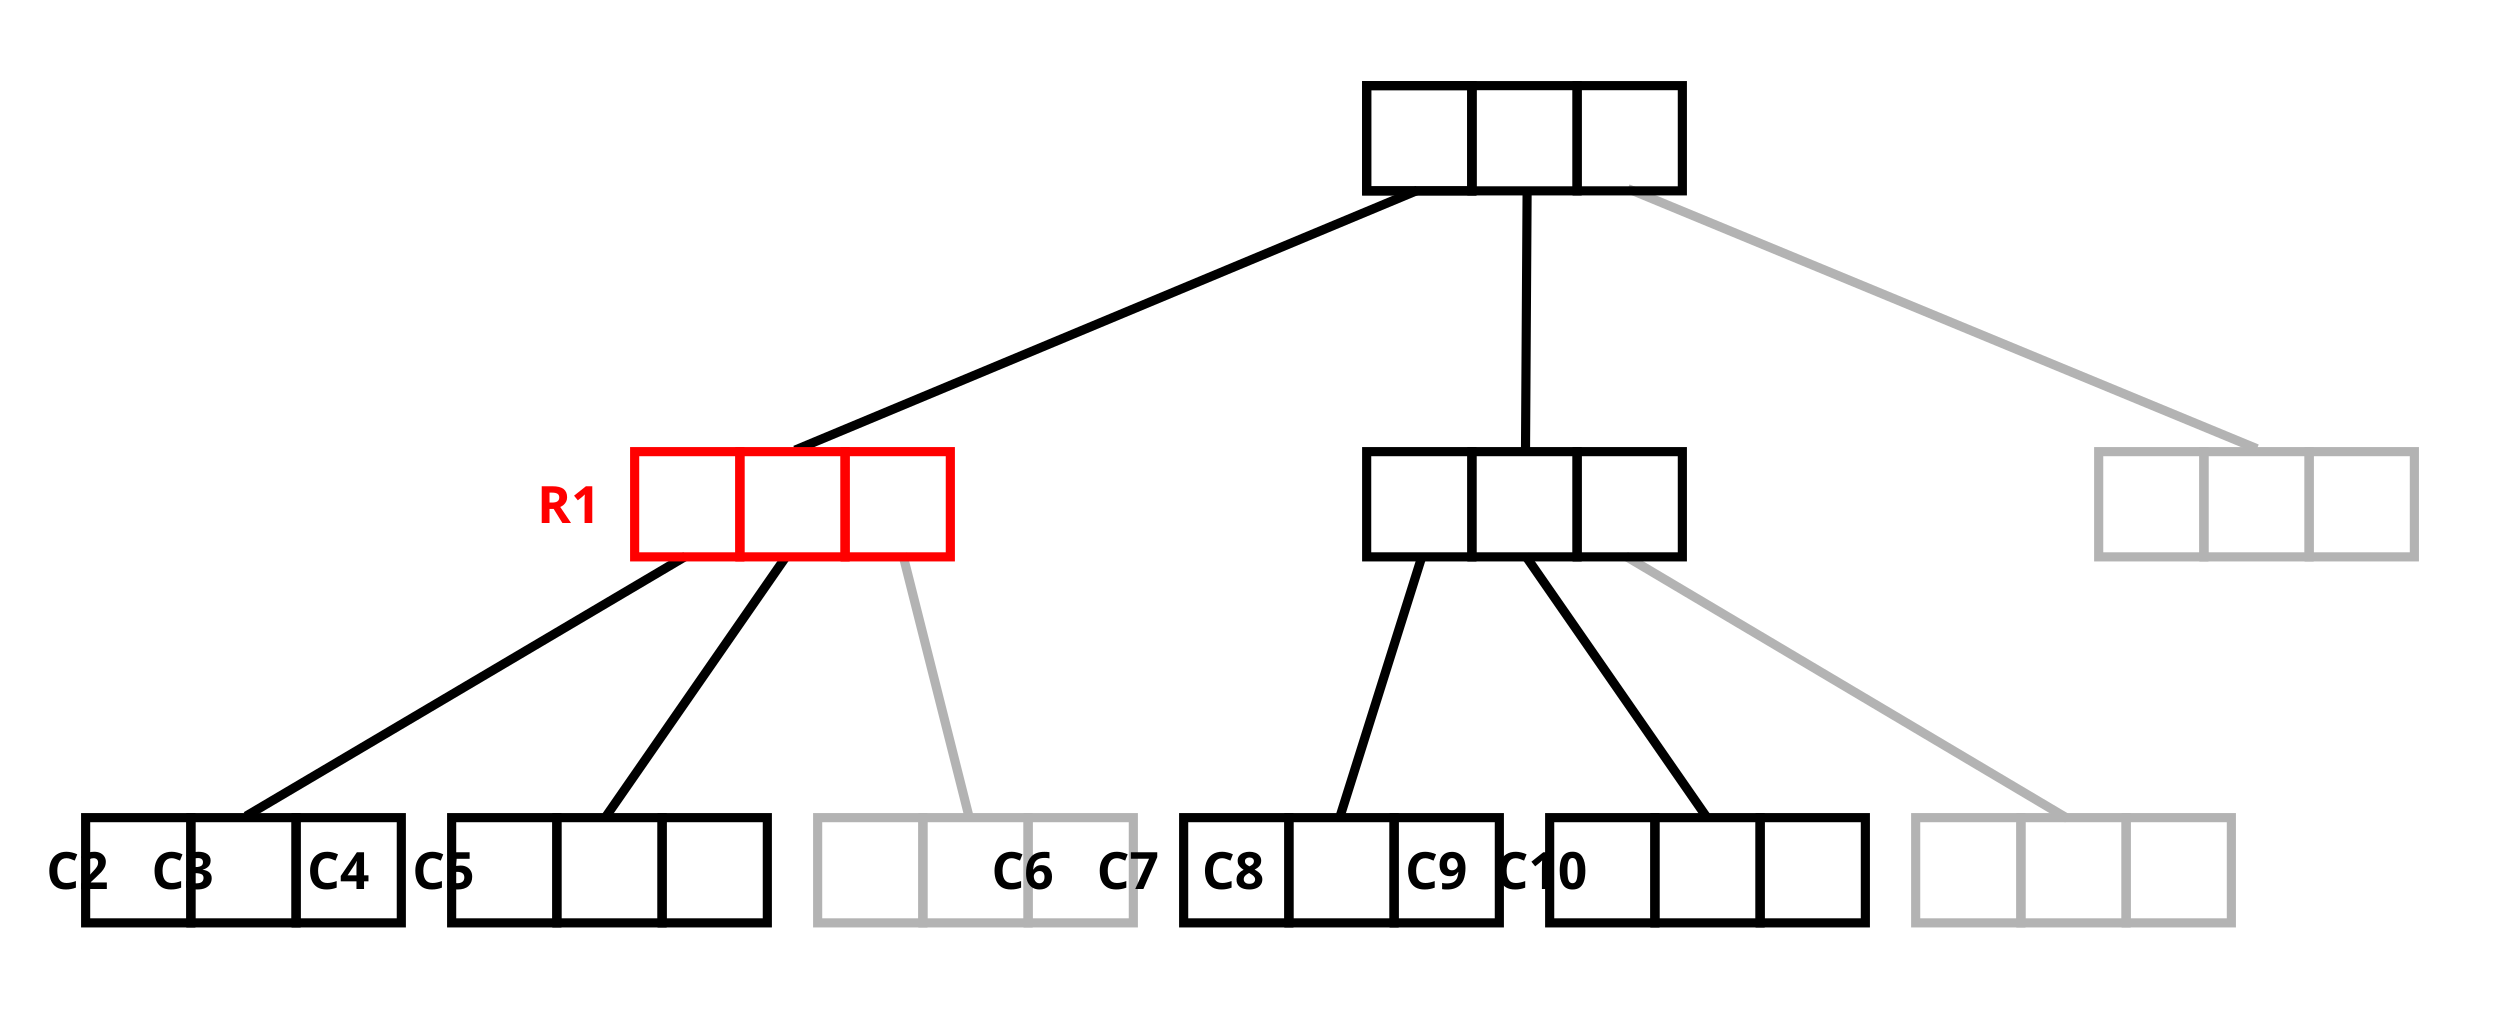
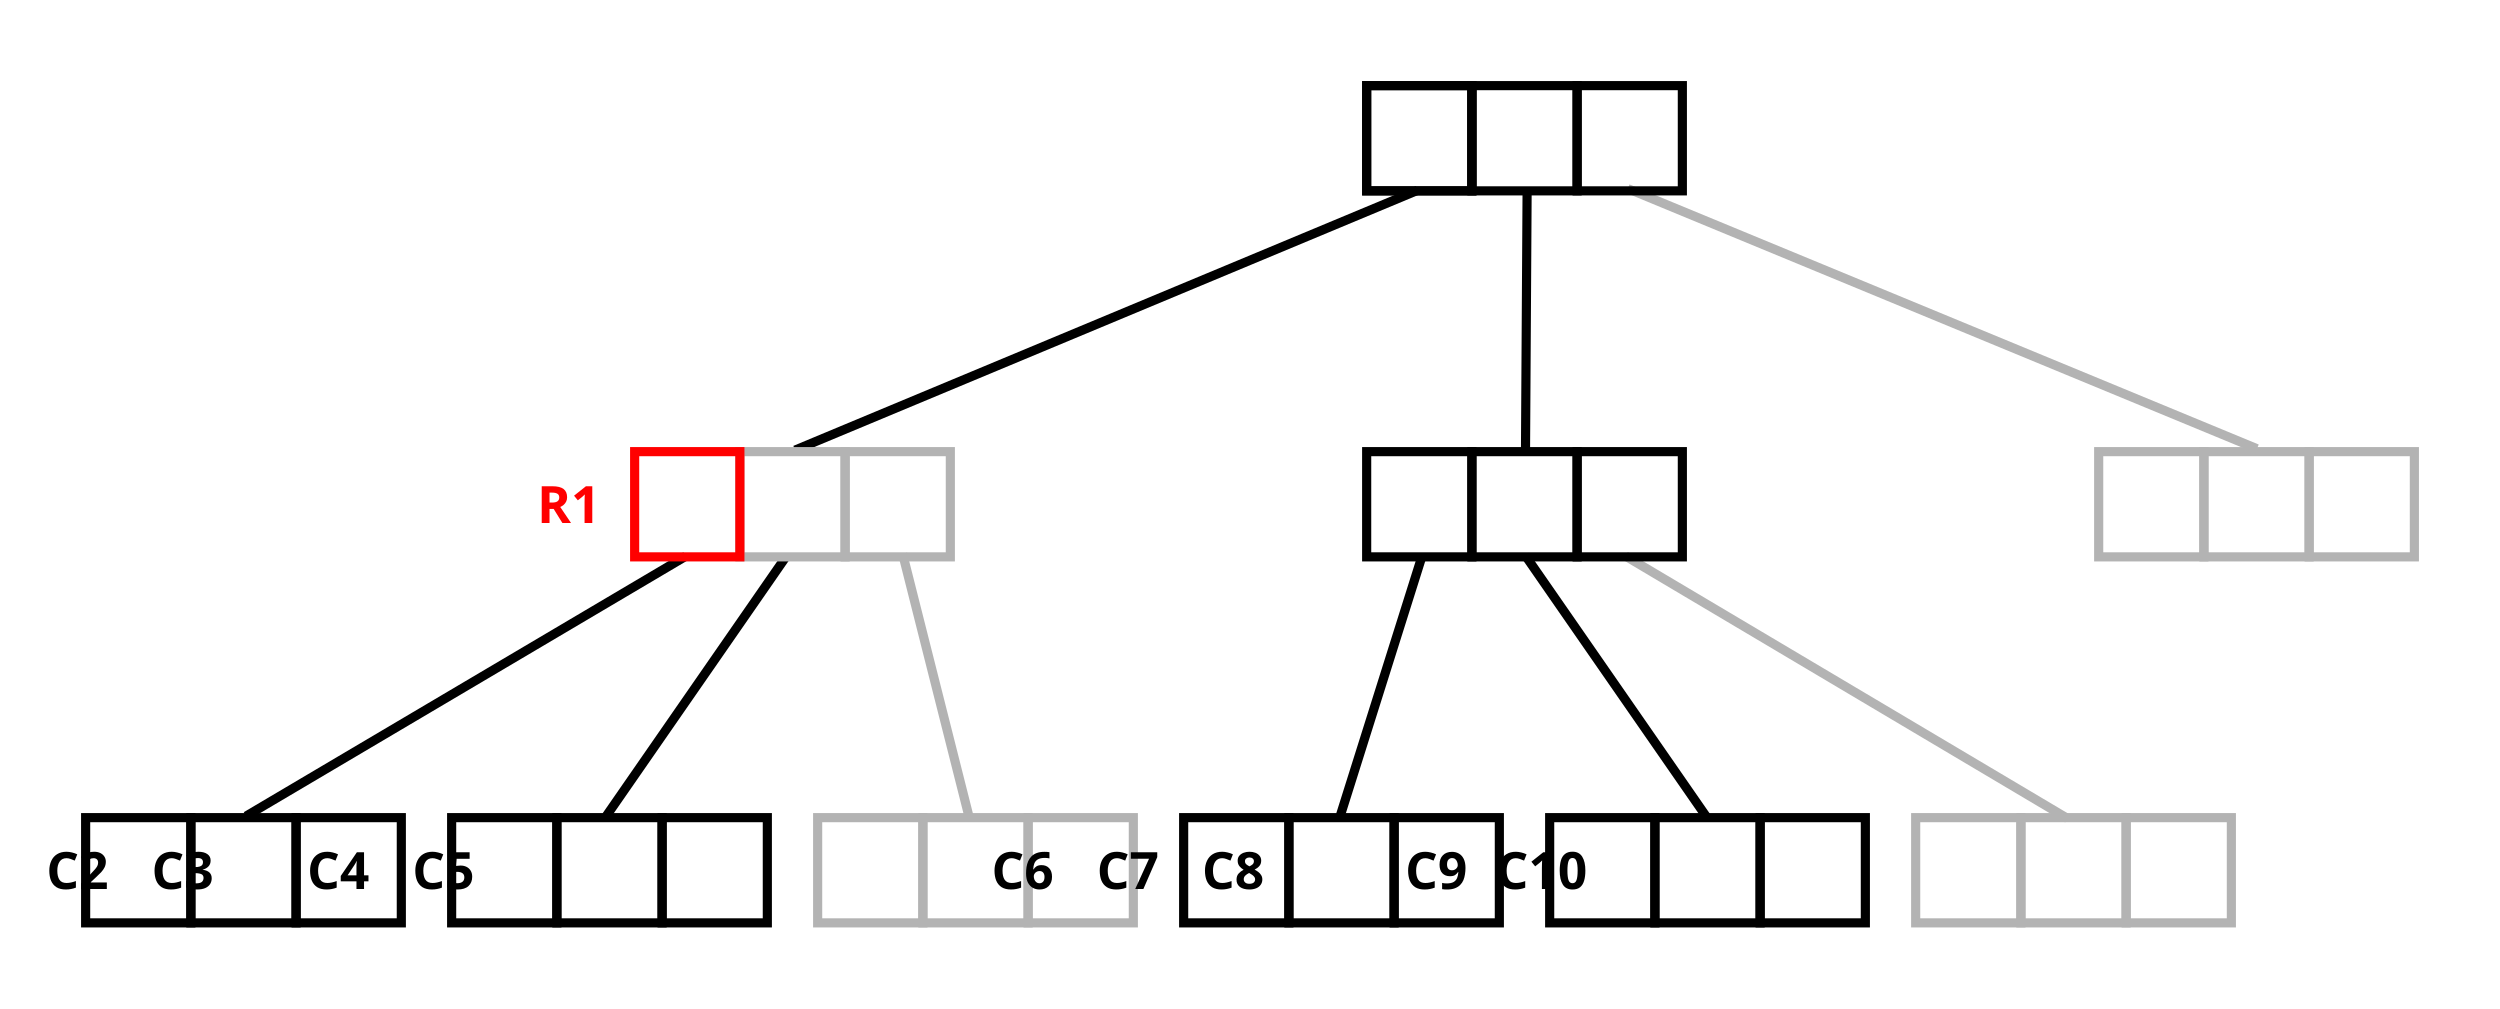
<svg xmlns="http://www.w3.org/2000/svg" width="154.216mm" height="62.211mm" viewBox="0 0 546.433 220.433" id="svg2" version="1.1">
  <defs id="defs4" />
  <g id="layer1" style="display:inline" transform="translate(-14.42633,-137.1974)">
    <path style="fill:none;fill-rule:evenodd;stroke:#000000;stroke-width:2;stroke-linecap:butt;stroke-linejoin:miter;stroke-miterlimit:4;stroke-dasharray:none;stroke-opacity:1" d="m 146.929,315.576 39.357,-56.786" id="path4286" />
    <path id="path4280" d="m 68.214,315.576 96.071,-56.786" style="fill:none;fill-rule:evenodd;stroke:#000000;stroke-width:2;stroke-linecap:butt;stroke-linejoin:miter;stroke-miterlimit:4;stroke-dasharray:none;stroke-opacity:1" />
    <path style="fill:#b3b3b3;fill-rule:evenodd;stroke:#b3b3b3;stroke-width:2;stroke-linecap:butt;stroke-linejoin:miter;stroke-miterlimit:4;stroke-dasharray:none;stroke-opacity:1" d="M 226.327,316.093 211.709,258.236" id="path4278" />
    <path id="path4276" d="M 466.327,316.093 369.709,258.741" style="fill:#b3b3b3;fill-rule:evenodd;stroke:#b3b3b3;stroke-width:2;stroke-linecap:butt;stroke-linejoin:miter;stroke-miterlimit:4;stroke-dasharray:none;stroke-opacity:1" />
    <path id="path4272" d="m 307.412,315.379 17.884,-56.786" style="fill:none;fill-rule:evenodd;stroke:#000000;stroke-width:2;stroke-linecap:butt;stroke-linejoin:miter;stroke-miterlimit:4;stroke-dasharray:none;stroke-opacity:1" />
    <path style="fill:none;fill-rule:evenodd;stroke:#000000;stroke-width:2;stroke-linecap:butt;stroke-linejoin:miter;stroke-miterlimit:4;stroke-dasharray:none;stroke-opacity:1" d="M 387.516,315.884 347.801,258.593" id="path4274" />
    <path style="fill:#b3b3b3;fill-rule:evenodd;stroke:#b3b3b3;stroke-width:2;stroke-linecap:butt;stroke-linejoin:miter;stroke-miterlimit:4;stroke-dasharray:none;stroke-opacity:1" d="M 507.743,235.281 370.214,178.434" id="path4270" />
    <path style="fill:none;fill-rule:evenodd;stroke:#000000;stroke-width:2;stroke-linecap:butt;stroke-linejoin:miter;stroke-miterlimit:4;stroke-dasharray:none;stroke-opacity:1" d="M 188.214,235.576 324.286,178.791" id="path4262" />
    <path id="path4266" d="m 347.857,236.291 0.357,-57.857" style="fill:none;fill-rule:evenodd;stroke:#000000;stroke-width:2;stroke-linecap:butt;stroke-linejoin:miter;stroke-miterlimit:4;stroke-dasharray:none;stroke-opacity:1" />
    <g id="g4316" transform="translate(-79.99999,79.99999)" style="stroke:#b3b3b3">
      <rect y="235.914" x="273.143" height="23" width="23" id="rect4318" style="fill:none;fill-opacity:1;stroke:#b3b3b3;stroke-width:2;stroke-miterlimit:4;stroke-dasharray:none;stroke-opacity:1" />
      <rect style="fill:none;fill-opacity:1;stroke:#b3b3b3;stroke-width:2;stroke-miterlimit:4;stroke-dasharray:none;stroke-opacity:1" id="rect4320" width="23" height="23" x="319.143" y="235.914" />
      <rect y="235.914" x="296.143" height="23" width="23" id="rect4322" style="fill:none;fill-opacity:1;stroke:#b3b3b3;stroke-width:2;stroke-miterlimit:4;stroke-dasharray:none;stroke-opacity:1" />
    </g>
    <rect style="fill:none;fill-opacity:1;stroke:#000000;stroke-width:2;stroke-miterlimit:4;stroke-dasharray:none;stroke-opacity:1" id="rect4198" width="23" height="23" x="313.143" y="155.914" />
    <rect y="155.914" x="359.143" height="23" width="23" id="rect4200" style="fill:none;fill-opacity:1;stroke:#000000;stroke-width:2;stroke-miterlimit:4;stroke-dasharray:none;stroke-opacity:1" />
    <rect style="fill:none;fill-opacity:1;stroke:#000000;stroke-width:2;stroke-miterlimit:4;stroke-dasharray:none;stroke-opacity:1" id="rect4202" width="23" height="23" x="336.143" y="155.914" />
-     <rect y="235.914" x="153.143" height="23" width="23" id="rect4229" style="fill:none;fill-opacity:1;stroke:#ff0000;stroke-width:2;stroke-miterlimit:4;stroke-dasharray:none;stroke-opacity:1" />
-     <rect style="fill:none;fill-opacity:1;stroke:#ff0000;stroke-width:2;stroke-miterlimit:4;stroke-dasharray:none;stroke-opacity:1" id="rect4231" width="23" height="23" x="199.143" y="235.914" />
-     <rect y="235.914" x="176.143" height="23" width="23" id="rect4233" style="fill:none;fill-opacity:1;stroke:#ff0000;stroke-width:2;stroke-miterlimit:4;stroke-dasharray:none;stroke-opacity:1" />
+     <rect style="fill:none;fill-opacity:1;stroke:#b3b3b3;stroke-width:2;stroke-miterlimit:4;stroke-dasharray:none;stroke-opacity:1" id="rect4231" width="23" height="23" x="199.143" y="235.914" />
+     <rect y="235.914" x="176.143" height="23" width="23" id="rect4233" style="fill:none;fill-opacity:1;stroke:#b3b3b3;stroke-width:2;stroke-miterlimit:4;stroke-dasharray:none;stroke-opacity:1" />
    <rect style="fill:none;fill-opacity:1;stroke:#000000;stroke-width:2;stroke-miterlimit:4;stroke-dasharray:none;stroke-opacity:1" id="rect4249" width="23" height="23" x="313.143" y="235.914" />
    <rect y="235.914" x="359.143" height="23" width="23" id="rect4251" style="fill:none;fill-opacity:1;stroke:#000000;stroke-width:2;stroke-miterlimit:4;stroke-dasharray:none;stroke-opacity:1" />
    <rect style="fill:none;fill-opacity:1;stroke:#000000;stroke-width:2;stroke-miterlimit:4;stroke-dasharray:none;stroke-opacity:1" id="rect4253" width="23" height="23" x="336.143" y="235.914" />
    <g id="g4310" style="stroke:#b3b3b3" transform="translate(200,0)">
      <rect style="fill:none;fill-opacity:1;stroke:#b3b3b3;stroke-width:2;stroke-miterlimit:4;stroke-dasharray:none;stroke-opacity:1" id="rect4269" width="23" height="23" x="273.143" y="235.914" />
      <rect y="235.914" x="319.143" height="23" width="23" id="rect4271" style="fill:none;fill-opacity:1;stroke:#b3b3b3;stroke-width:2;stroke-miterlimit:4;stroke-dasharray:none;stroke-opacity:1" />
      <rect style="fill:none;fill-opacity:1;stroke:#b3b3b3;stroke-width:2;stroke-miterlimit:4;stroke-dasharray:none;stroke-opacity:1" id="rect4273" width="23" height="23" x="296.143" y="235.914" />
    </g>
    <g id="g4315" transform="translate(-32.85714,106.7857)">
      <text xml:space="preserve" style="font-style:normal;font-weight:normal;font-size:40px;line-height:125%;font-family:sans-serif;letter-spacing:0px;word-spacing:0px;fill:#000000;fill-opacity:1;stroke:none;stroke-width:1px;stroke-linecap:butt;stroke-linejoin:miter;stroke-opacity:1" x="77.604" y="224.723" id="text4317">
        <tspan id="tspan4319" x="77.604" y="224.723" style="font-style:normal;font-variant:normal;font-weight:bold;font-stretch:normal;font-size:11.25px;font-family:sans-serif;-inkscape-font-specification:'sans-serif Bold';text-align:center;text-anchor:middle">C1</tspan>
      </text>
      <text id="text4321" y="224.723" x="100.604" style="font-style:normal;font-weight:normal;font-size:40px;line-height:125%;font-family:sans-serif;letter-spacing:0px;word-spacing:0px;fill:#000000;fill-opacity:1;stroke:none;stroke-width:1px;stroke-linecap:butt;stroke-linejoin:miter;stroke-opacity:1" xml:space="preserve">
        <tspan style="font-style:normal;font-variant:normal;font-weight:bold;font-stretch:normal;font-size:11.25px;font-family:sans-serif;-inkscape-font-specification:'sans-serif Bold';text-align:center;text-anchor:middle" y="224.723" x="100.604" id="tspan4323">C2</tspan>
      </text>
      <text xml:space="preserve" style="font-style:normal;font-weight:normal;font-size:40px;line-height:125%;font-family:sans-serif;letter-spacing:0px;word-spacing:0px;fill:#000000;fill-opacity:1;stroke:none;stroke-width:1px;stroke-linecap:butt;stroke-linejoin:miter;stroke-opacity:1" x="123.604" y="224.723" id="text4325">
        <tspan id="tspan4327" x="123.604" y="224.723" style="font-style:normal;font-variant:normal;font-weight:bold;font-stretch:normal;font-size:11.25px;font-family:sans-serif;-inkscape-font-specification:'sans-serif Bold';text-align:center;text-anchor:middle">C3</tspan>
      </text>
      <rect y="209.128" x="66" height="23" width="23" id="rect4329" style="fill:none;fill-opacity:1;stroke:#000000;stroke-width:2;stroke-miterlimit:4;stroke-dasharray:none;stroke-opacity:1" />
      <rect style="fill:none;fill-opacity:1;stroke:#000000;stroke-width:2;stroke-miterlimit:4;stroke-dasharray:none;stroke-opacity:1" id="rect4331" width="23" height="23" x="112" y="209.128" />
      <rect y="209.128" x="89" height="23" width="23" id="rect4333" style="fill:none;fill-opacity:1;stroke:#000000;stroke-width:2;stroke-miterlimit:4;stroke-dasharray:none;stroke-opacity:1" />
    </g>
    <g transform="translate(47.14286,106.7857)" id="g4335">
      <text id="text4337" y="224.723" x="77.604" style="font-style:normal;font-weight:normal;font-size:40px;line-height:125%;font-family:sans-serif;letter-spacing:0px;word-spacing:0px;fill:#000000;fill-opacity:1;stroke:none;stroke-width:1px;stroke-linecap:butt;stroke-linejoin:miter;stroke-opacity:1" xml:space="preserve">
        <tspan style="font-style:normal;font-variant:normal;font-weight:bold;font-stretch:normal;font-size:11.25px;font-family:sans-serif;-inkscape-font-specification:'sans-serif Bold';text-align:center;text-anchor:middle" y="224.723" x="77.604" id="tspan4339">C4</tspan>
      </text>
      <text xml:space="preserve" style="font-style:normal;font-weight:normal;font-size:40px;line-height:125%;font-family:sans-serif;letter-spacing:0px;word-spacing:0px;fill:#000000;fill-opacity:1;stroke:none;stroke-width:1px;stroke-linecap:butt;stroke-linejoin:miter;stroke-opacity:1" x="100.604" y="224.723" id="text4341">
        <tspan id="tspan4343" x="100.604" y="224.723" style="font-style:normal;font-variant:normal;font-weight:bold;font-stretch:normal;font-size:11.25px;font-family:sans-serif;-inkscape-font-specification:'sans-serif Bold';text-align:center;text-anchor:middle">C5</tspan>
      </text>
      <rect style="fill:none;fill-opacity:1;stroke:#000000;stroke-width:2;stroke-miterlimit:4;stroke-dasharray:none;stroke-opacity:1" id="rect4349" width="23" height="23" x="66" y="209.128" />
      <rect y="209.128" x="112" height="23" width="23" id="rect4351" style="fill:none;fill-opacity:1;stroke:#000000;stroke-width:2;stroke-miterlimit:4;stroke-dasharray:none;stroke-opacity:1" />
      <rect style="fill:none;fill-opacity:1;stroke:#000000;stroke-width:2;stroke-miterlimit:4;stroke-dasharray:none;stroke-opacity:1" id="rect4353" width="23" height="23" x="89" y="209.128" />
    </g>
    <g id="g4241" transform="translate(280,0)">
      <text id="text4377" y="331.509" x="84.747" style="font-style:normal;font-weight:normal;font-size:40px;line-height:125%;font-family:sans-serif;letter-spacing:0px;word-spacing:0px;fill:#000000;fill-opacity:1;stroke:none;stroke-width:1px;stroke-linecap:butt;stroke-linejoin:miter;stroke-opacity:1" xml:space="preserve">
        <tspan style="font-style:normal;font-variant:normal;font-weight:bold;font-stretch:normal;font-size:11.25px;font-family:sans-serif;-inkscape-font-specification:'sans-serif Bold';text-align:center;text-anchor:middle" y="331.509" x="84.747" id="tspan4379">C9</tspan>
      </text>
      <text xml:space="preserve" style="font-style:normal;font-weight:normal;font-size:40px;line-height:125%;font-family:sans-serif;letter-spacing:0px;word-spacing:0px;fill:#000000;fill-opacity:1;stroke:none;stroke-width:1px;stroke-linecap:butt;stroke-linejoin:miter;stroke-opacity:1" x="107.747" y="331.509" id="text4381">
        <tspan id="tspan4383" x="107.747" y="331.509" style="font-style:normal;font-variant:normal;font-weight:bold;font-stretch:normal;font-size:11.25px;font-family:sans-serif;-inkscape-font-specification:'sans-serif Bold';text-align:center;text-anchor:middle">C10</tspan>
      </text>
      <rect style="fill:none;fill-opacity:1;stroke:#000000;stroke-width:2;stroke-miterlimit:4;stroke-dasharray:none;stroke-opacity:1" id="rect4389" width="23" height="23" x="73.143" y="315.914" />
      <rect y="315.914" x="119.143" height="23" width="23" id="rect4391" style="fill:none;fill-opacity:1;stroke:#000000;stroke-width:2;stroke-miterlimit:4;stroke-dasharray:none;stroke-opacity:1" />
      <rect style="fill:none;fill-opacity:1;stroke:#000000;stroke-width:2;stroke-miterlimit:4;stroke-dasharray:none;stroke-opacity:1" id="rect4393" width="23" height="23" x="96.143" y="315.914" />
    </g>
    <g id="g4250" transform="translate(120,0)">
      <g id="g4222" transform="translate(87.14286,106.7857)">
        <text xml:space="preserve" style="font-style:normal;font-weight:normal;font-size:40px;line-height:125%;font-family:sans-serif;letter-spacing:0px;word-spacing:0px;fill:#000000;fill-opacity:1;stroke:none;stroke-width:1px;stroke-linecap:butt;stroke-linejoin:miter;stroke-opacity:1" x="77.604" y="224.723" id="text4224">
          <tspan id="tspan4226" x="77.604" y="224.723" style="font-style:normal;font-variant:normal;font-weight:bold;font-stretch:normal;font-size:11.25px;font-family:sans-serif;-inkscape-font-specification:'sans-serif Bold';text-align:center;text-anchor:middle">C6</tspan>
        </text>
        <text id="text4228" y="224.723" x="100.604" style="font-style:normal;font-weight:normal;font-size:40px;line-height:125%;font-family:sans-serif;letter-spacing:0px;word-spacing:0px;fill:#000000;fill-opacity:1;stroke:none;stroke-width:1px;stroke-linecap:butt;stroke-linejoin:miter;stroke-opacity:1" xml:space="preserve">
          <tspan style="font-style:normal;font-variant:normal;font-weight:bold;font-stretch:normal;font-size:11.25px;font-family:sans-serif;-inkscape-font-specification:'sans-serif Bold';text-align:center;text-anchor:middle" y="224.723" x="100.604" id="tspan4230">C7</tspan>
        </text>
        <text xml:space="preserve" style="font-style:normal;font-weight:normal;font-size:40px;line-height:125%;font-family:sans-serif;letter-spacing:0px;word-spacing:0px;fill:#000000;fill-opacity:1;stroke:none;stroke-width:1px;stroke-linecap:butt;stroke-linejoin:miter;stroke-opacity:1" x="123.604" y="224.723" id="text4232">
          <tspan id="tspan4234" x="123.604" y="224.723" style="font-style:normal;font-variant:normal;font-weight:bold;font-stretch:normal;font-size:11.25px;font-family:sans-serif;-inkscape-font-specification:'sans-serif Bold';text-align:center;text-anchor:middle">C8</tspan>
        </text>
        <rect y="209.128" x="66" height="23" width="23" id="rect4236" style="fill:none;fill-opacity:1;stroke:#000000;stroke-width:2;stroke-miterlimit:4;stroke-dasharray:none;stroke-opacity:1" />
        <rect style="fill:none;fill-opacity:1;stroke:#000000;stroke-width:2;stroke-miterlimit:4;stroke-dasharray:none;stroke-opacity:1" id="rect4238" width="23" height="23" x="112" y="209.128" />
        <rect y="209.128" x="89" height="23" width="23" id="rect4240" style="fill:none;fill-opacity:1;stroke:#000000;stroke-width:2;stroke-miterlimit:4;stroke-dasharray:none;stroke-opacity:1" />
      </g>
    </g>
    <g transform="translate(160,79.99998)" id="g4232" style="stroke:#b3b3b3">
      <rect style="fill:none;fill-opacity:1;stroke:#b3b3b3;stroke-width:2;stroke-miterlimit:4;stroke-dasharray:none;stroke-opacity:1" id="rect4234" width="23" height="23" x="273.143" y="235.914" />
      <rect y="235.914" x="319.143" height="23" width="23" id="rect4237" style="fill:none;fill-opacity:1;stroke:#b3b3b3;stroke-width:2;stroke-miterlimit:4;stroke-dasharray:none;stroke-opacity:1" />
      <rect style="fill:none;fill-opacity:1;stroke:#b3b3b3;stroke-width:2;stroke-miterlimit:4;stroke-dasharray:none;stroke-opacity:1" id="rect4239" width="23" height="23" x="296.143" y="235.914" />
    </g>
    <rect y="155.914" x="313.143" height="23" width="23" id="rect4264" style="fill:none;fill-opacity:1;stroke:#000000;stroke-width:2;stroke-miterlimit:4;stroke-dasharray:none;stroke-opacity:1" />
+     <rect y="235.914" x="153.143" height="23" width="23" id="rect4229" style="fill:none;fill-opacity:1;stroke:#ff0000;stroke-width:2;stroke-miterlimit:4;stroke-dasharray:none;stroke-opacity:1" />
  </g>
  <g id="layer2" style="display:inline" transform="translate(-14.42633,-137.1974)">
    <text id="text4343" y="251.509" x="164.747" style="font-style:normal;font-weight:normal;font-size:40px;line-height:125%;font-family:sans-serif;letter-spacing:0px;word-spacing:0px;fill:#ff0000;fill-opacity:1;stroke:none;stroke-width:1px;stroke-linecap:butt;stroke-linejoin:miter;stroke-opacity:1" xml:space="preserve">
      <tspan style="font-style:normal;font-variant:normal;font-weight:bold;font-stretch:normal;font-size:11.25px;font-family:sans-serif;-inkscape-font-specification:'sans-serif Bold';text-align:center;text-anchor:middle;fill:#ff0000" y="251.509" x="164.747" id="tspan4345">R1</tspan>
    </text>
  </g>
</svg>
